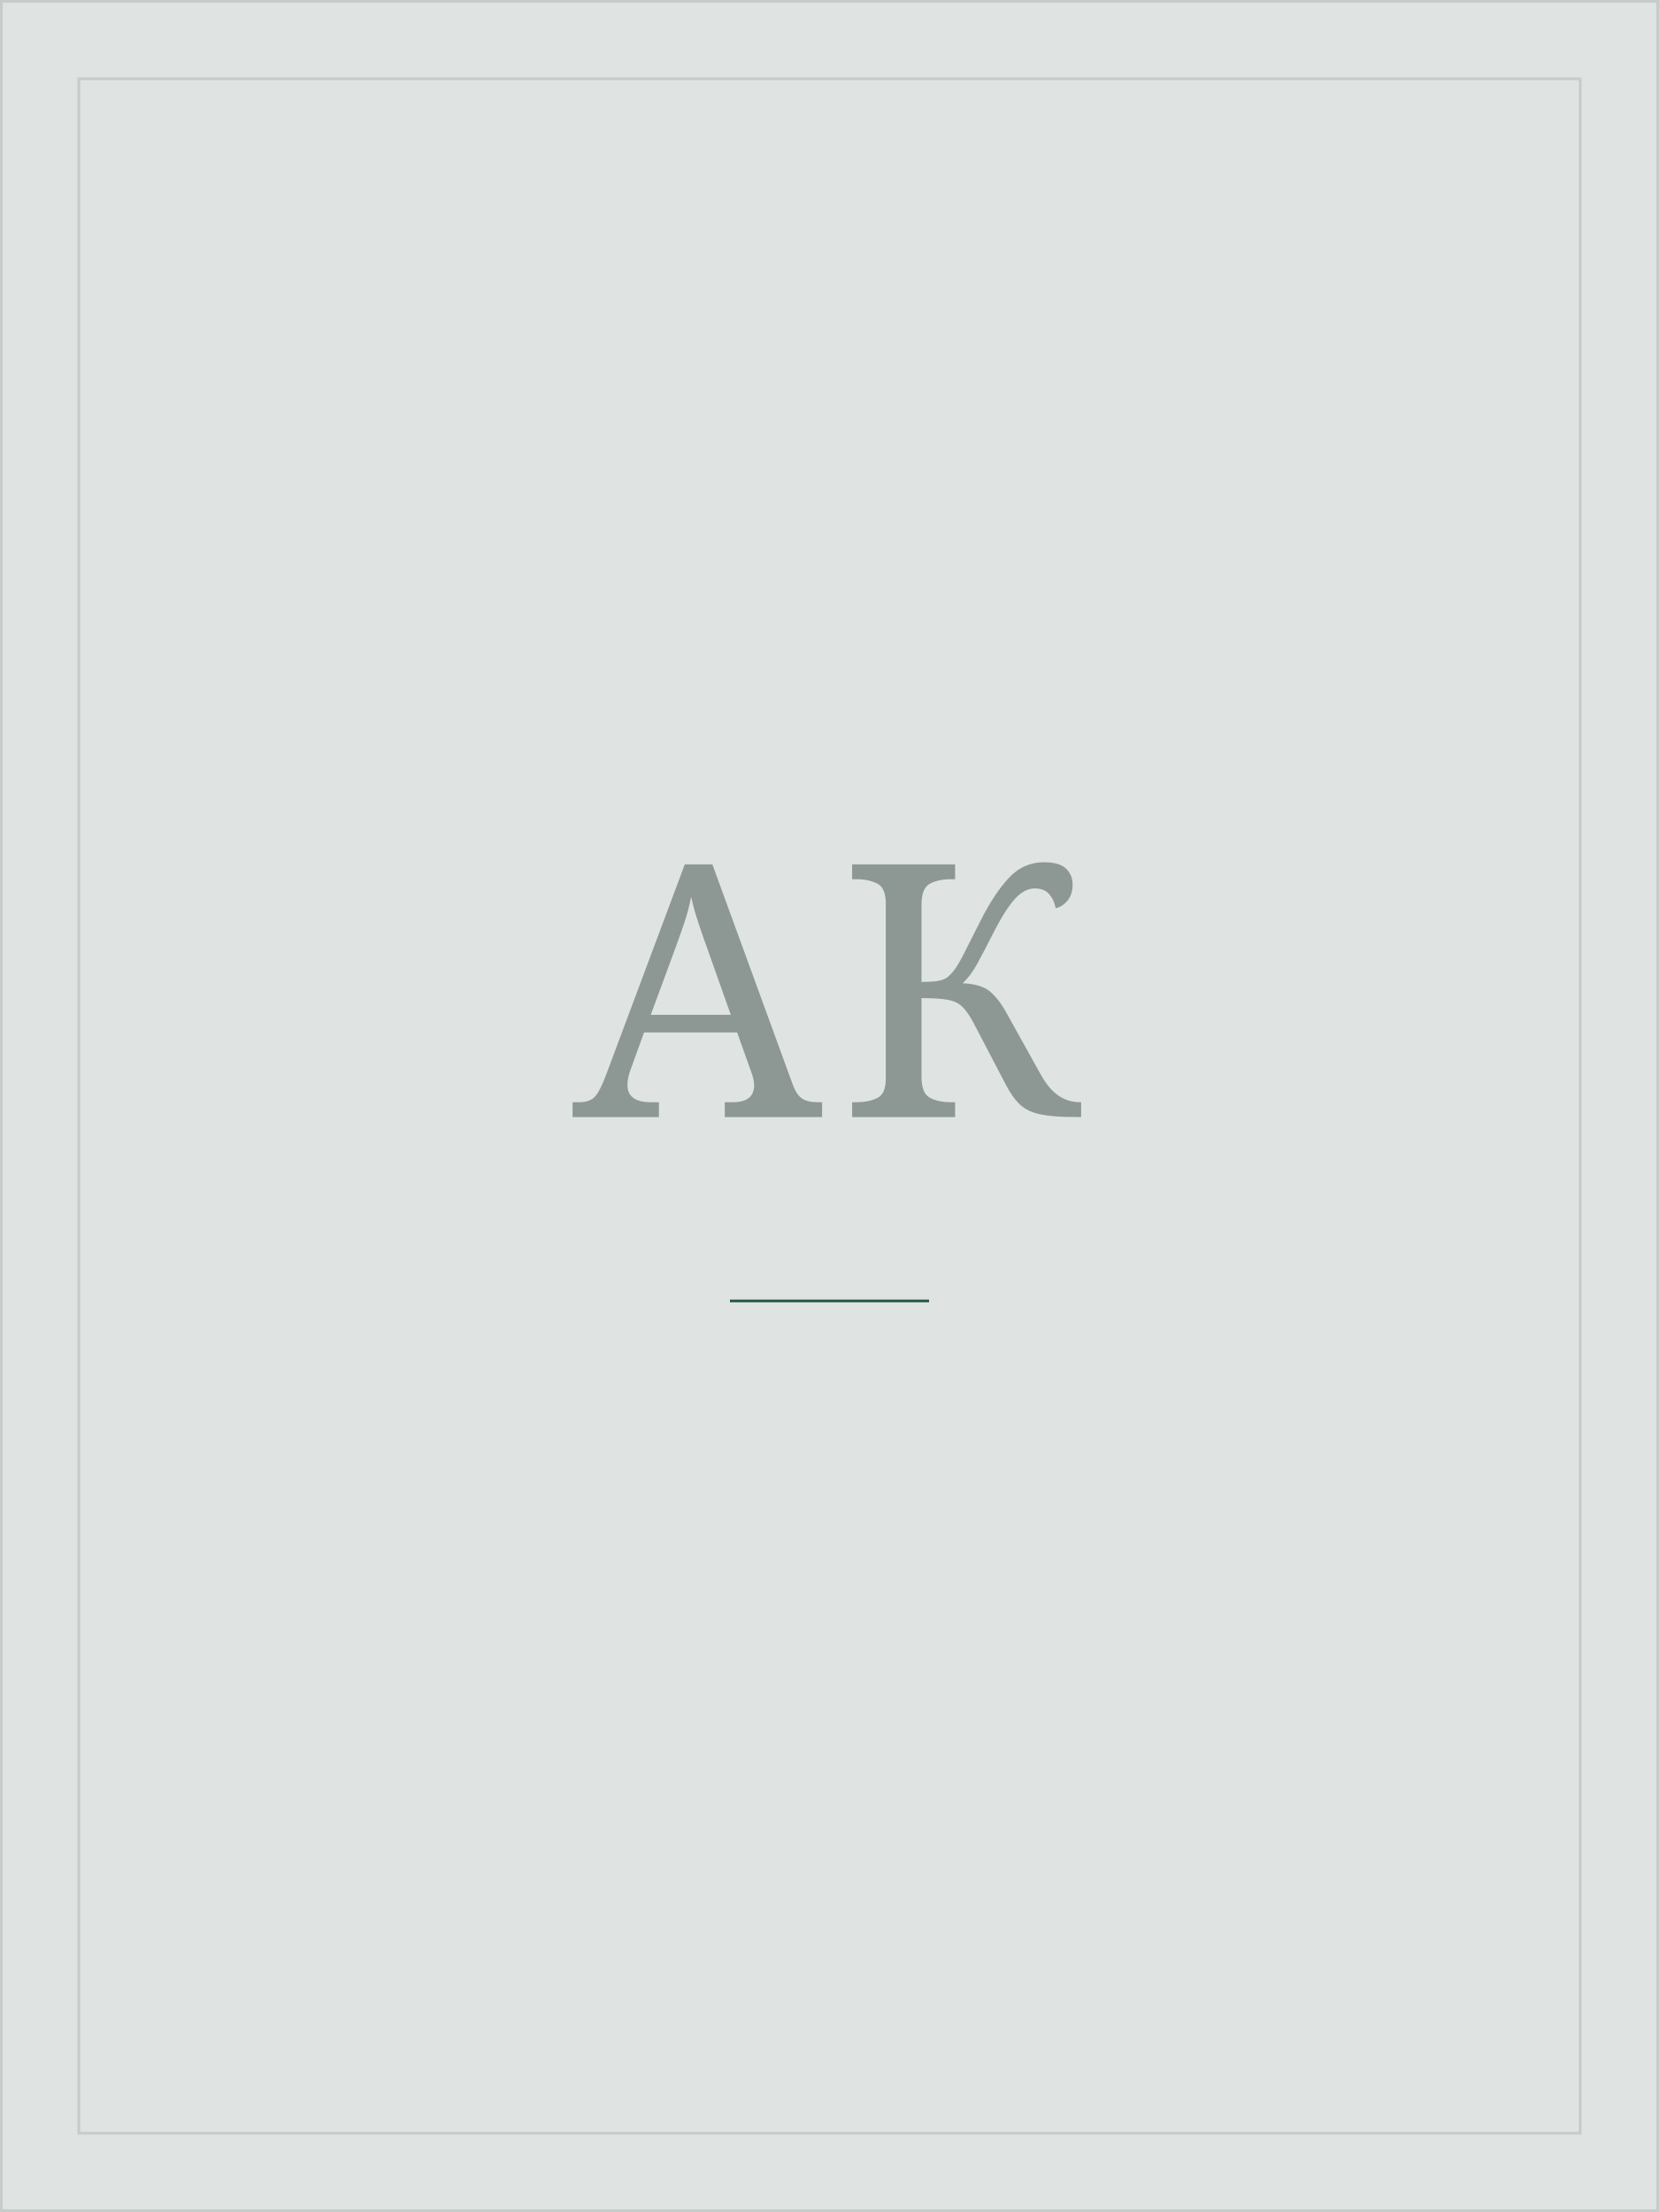
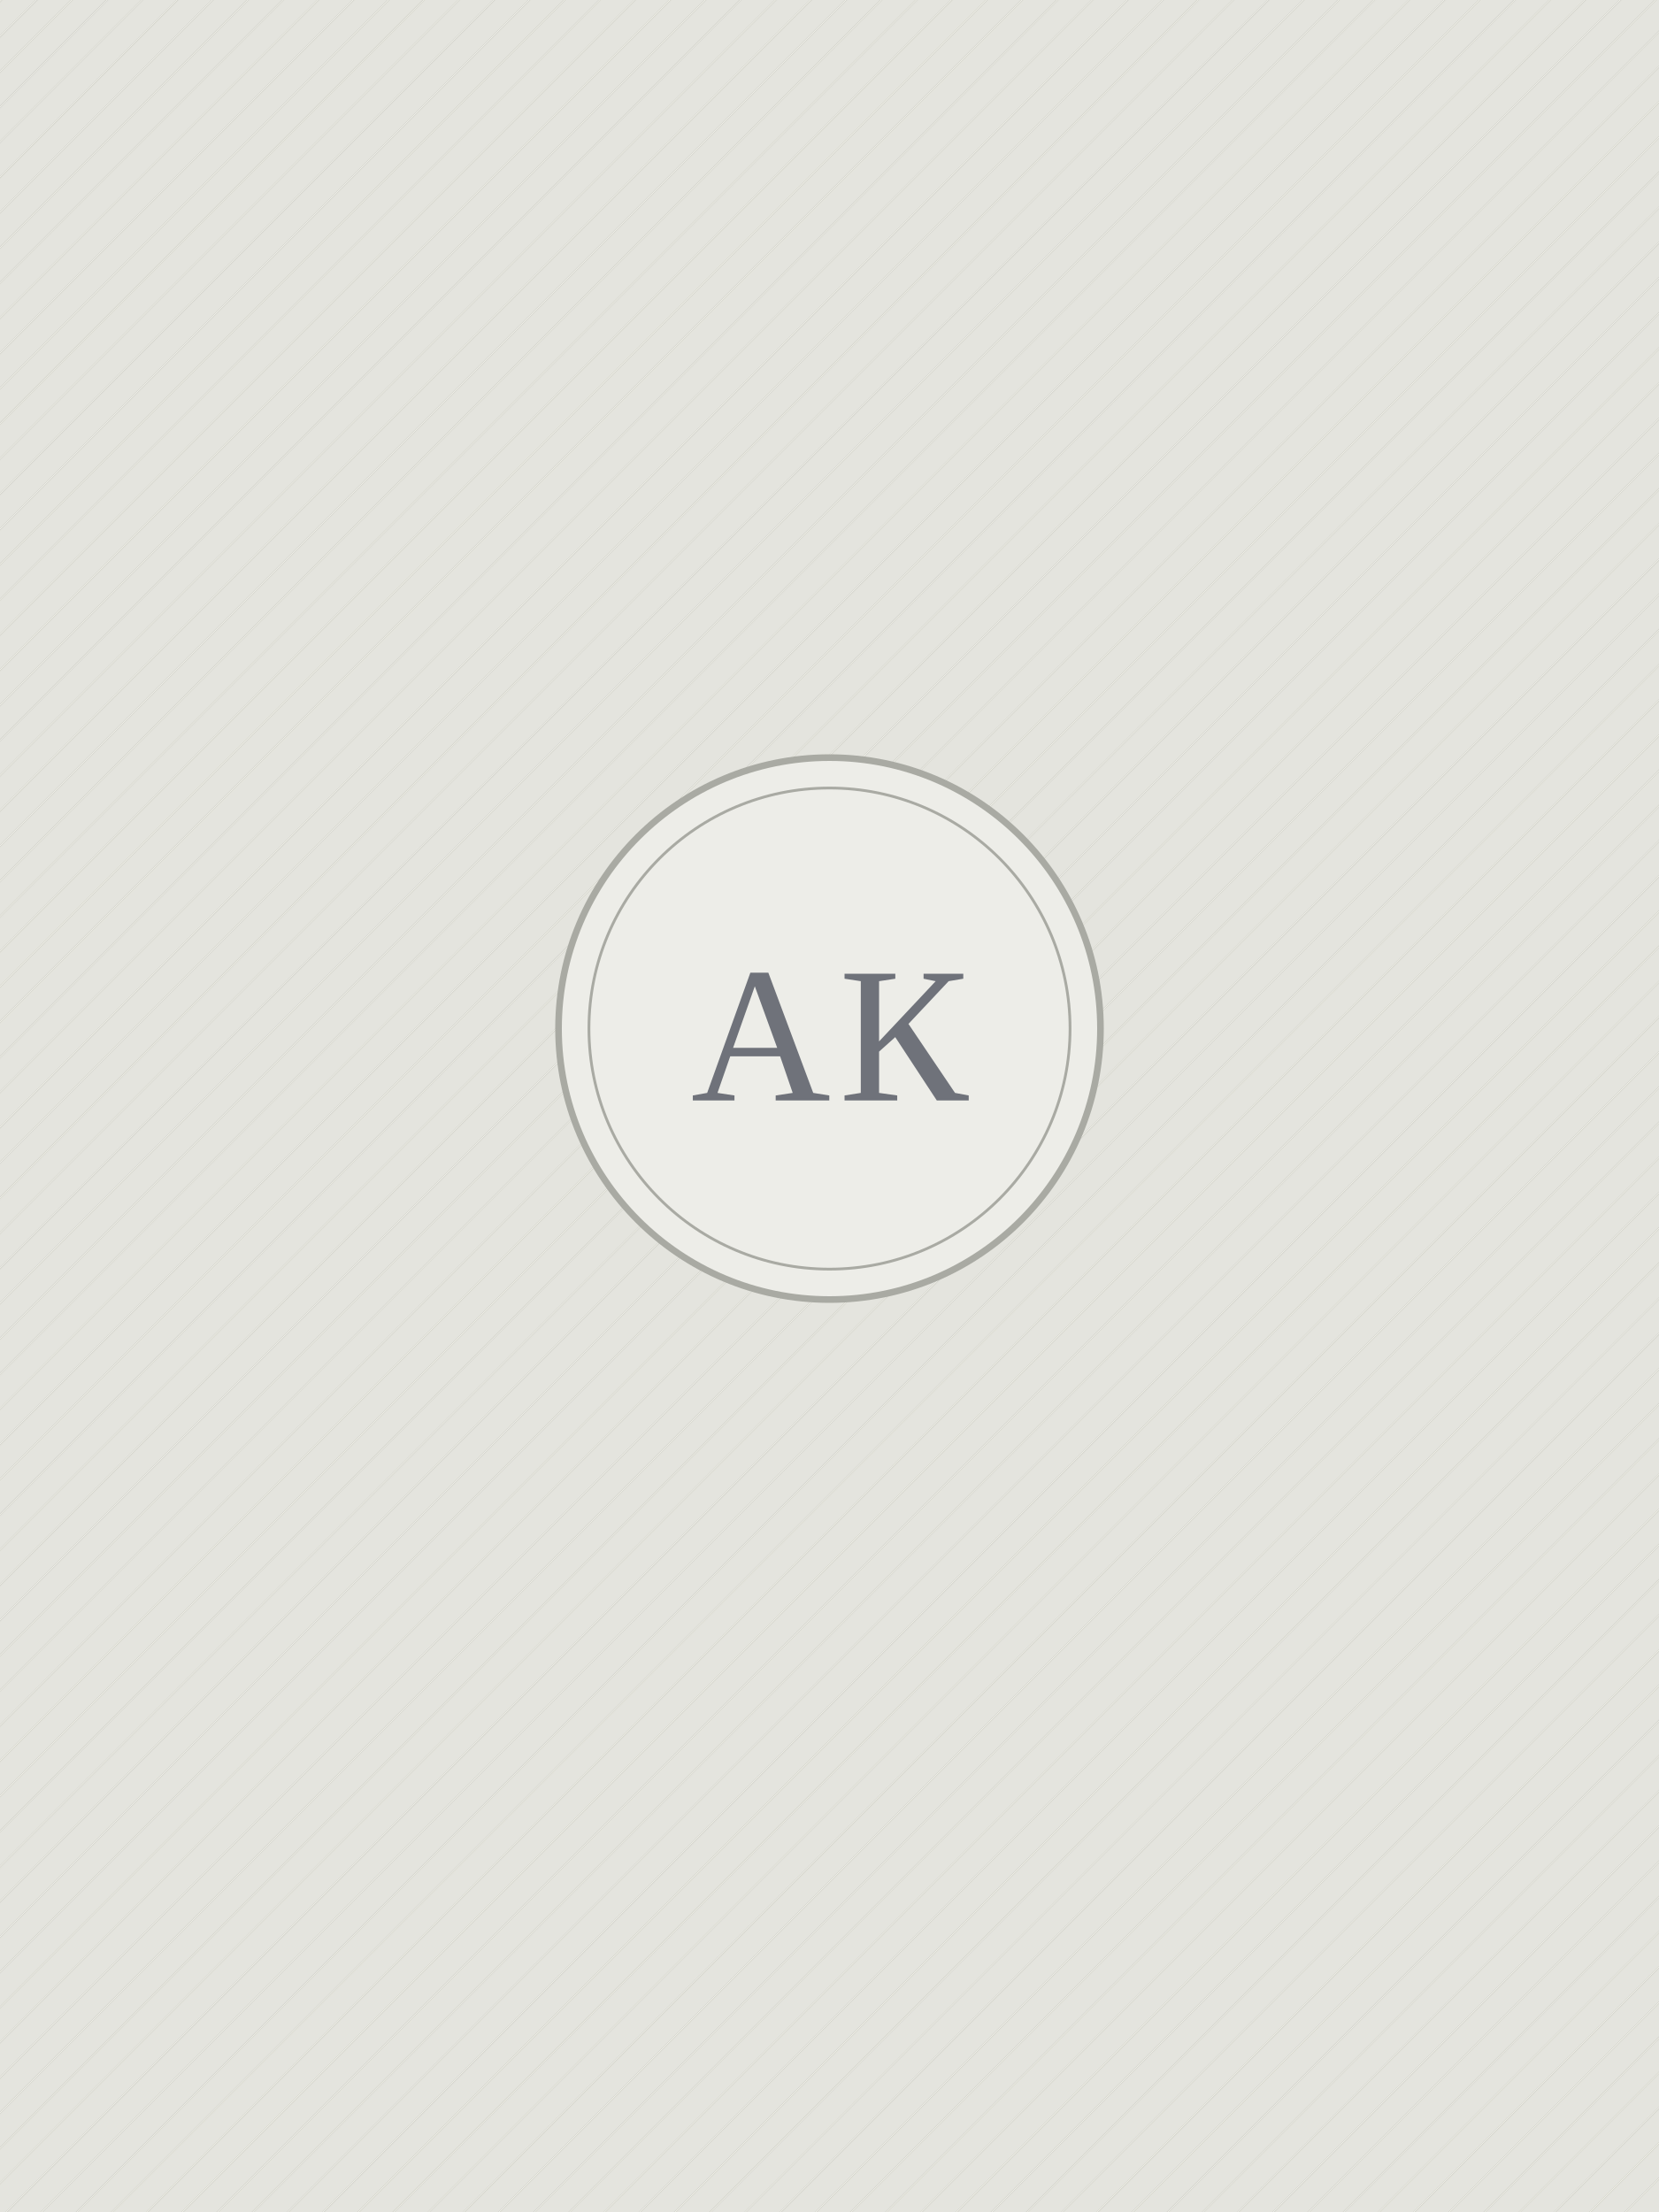
- <svg xmlns="http://www.w3.org/2000/svg" viewBox="0 0 600 800" width="600" height="800" role="img" aria-label="Заглушка портрета">
-   <rect width="600" height="800" fill="#dfe4e2" />
-   <rect x="0.5" y="0.5" width="599" height="799" fill="none" stroke="#c6ccca" />
-   <rect x="28.5" y="28.5" width="543" height="743" fill="none" stroke="#c6ccca" />
-   <text x="300" y="404" text-anchor="middle" font-family="Literata, Georgia, serif" font-size="128" fill="#8d9895" letter-spacing="6">АК</text>
-   <rect x="264" y="470" width="72" height="1" fill="#2c5a4e" />
+ <svg xmlns="http://www.w3.org/2000/svg" viewBox="0 0 600 800" width="600" height="800">
+   <defs>
+     <pattern id="h" width="9" height="9" patternUnits="userSpaceOnUse" patternTransform="rotate(45)">
+       <line x1="0" y1="0" x2="0" y2="9" stroke="#d6d6cf" stroke-width="1.4" />
+     </pattern>
+   </defs>
+   <rect width="600" height="800" fill="#e4e4de" />
+   <rect width="600" height="800" fill="url(#h)" />
+   <circle cx="300" cy="372" r="98" fill="#edede8" stroke="#a9aaa3" stroke-width="2.4" />
+   <circle cx="300" cy="372" r="87" fill="none" stroke="#a9aaa3" stroke-width="1" />
+   <text x="300" y="398" text-anchor="middle" font-family="'Old Standard TT', Georgia, 'Times New Roman', serif" font-size="70" letter-spacing="3" fill="#6f727a">АК</text>
</svg>
